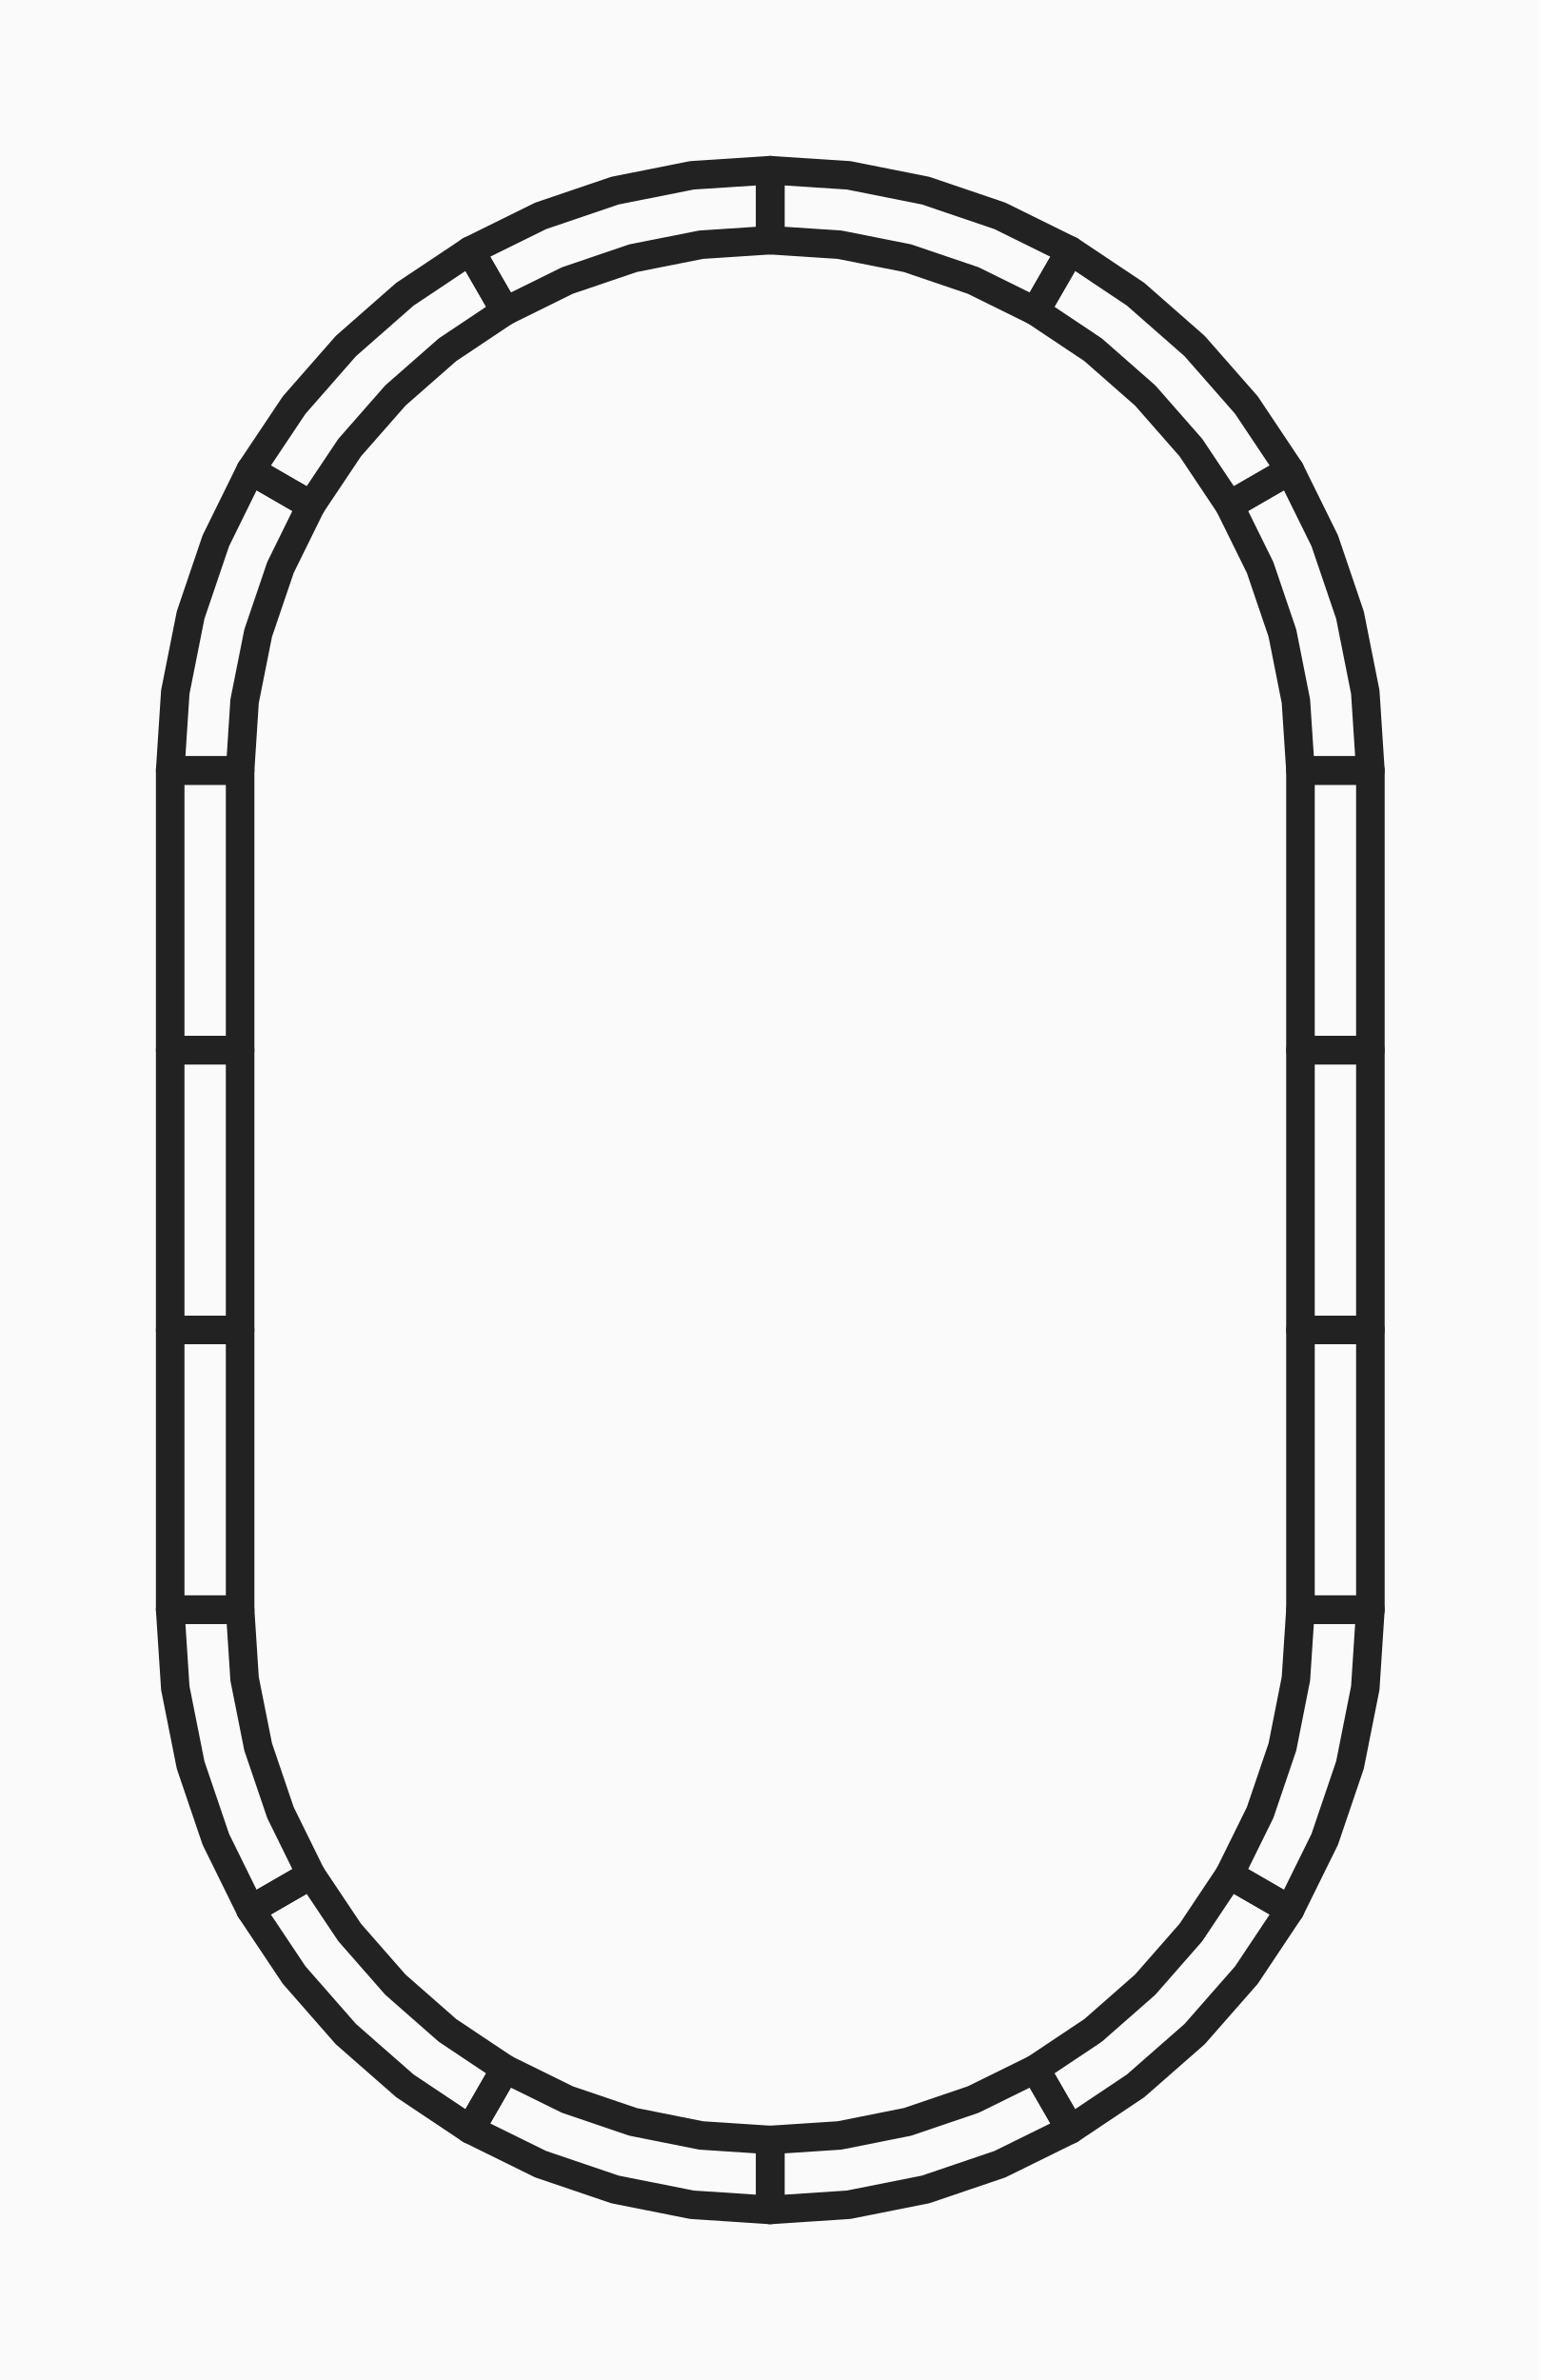
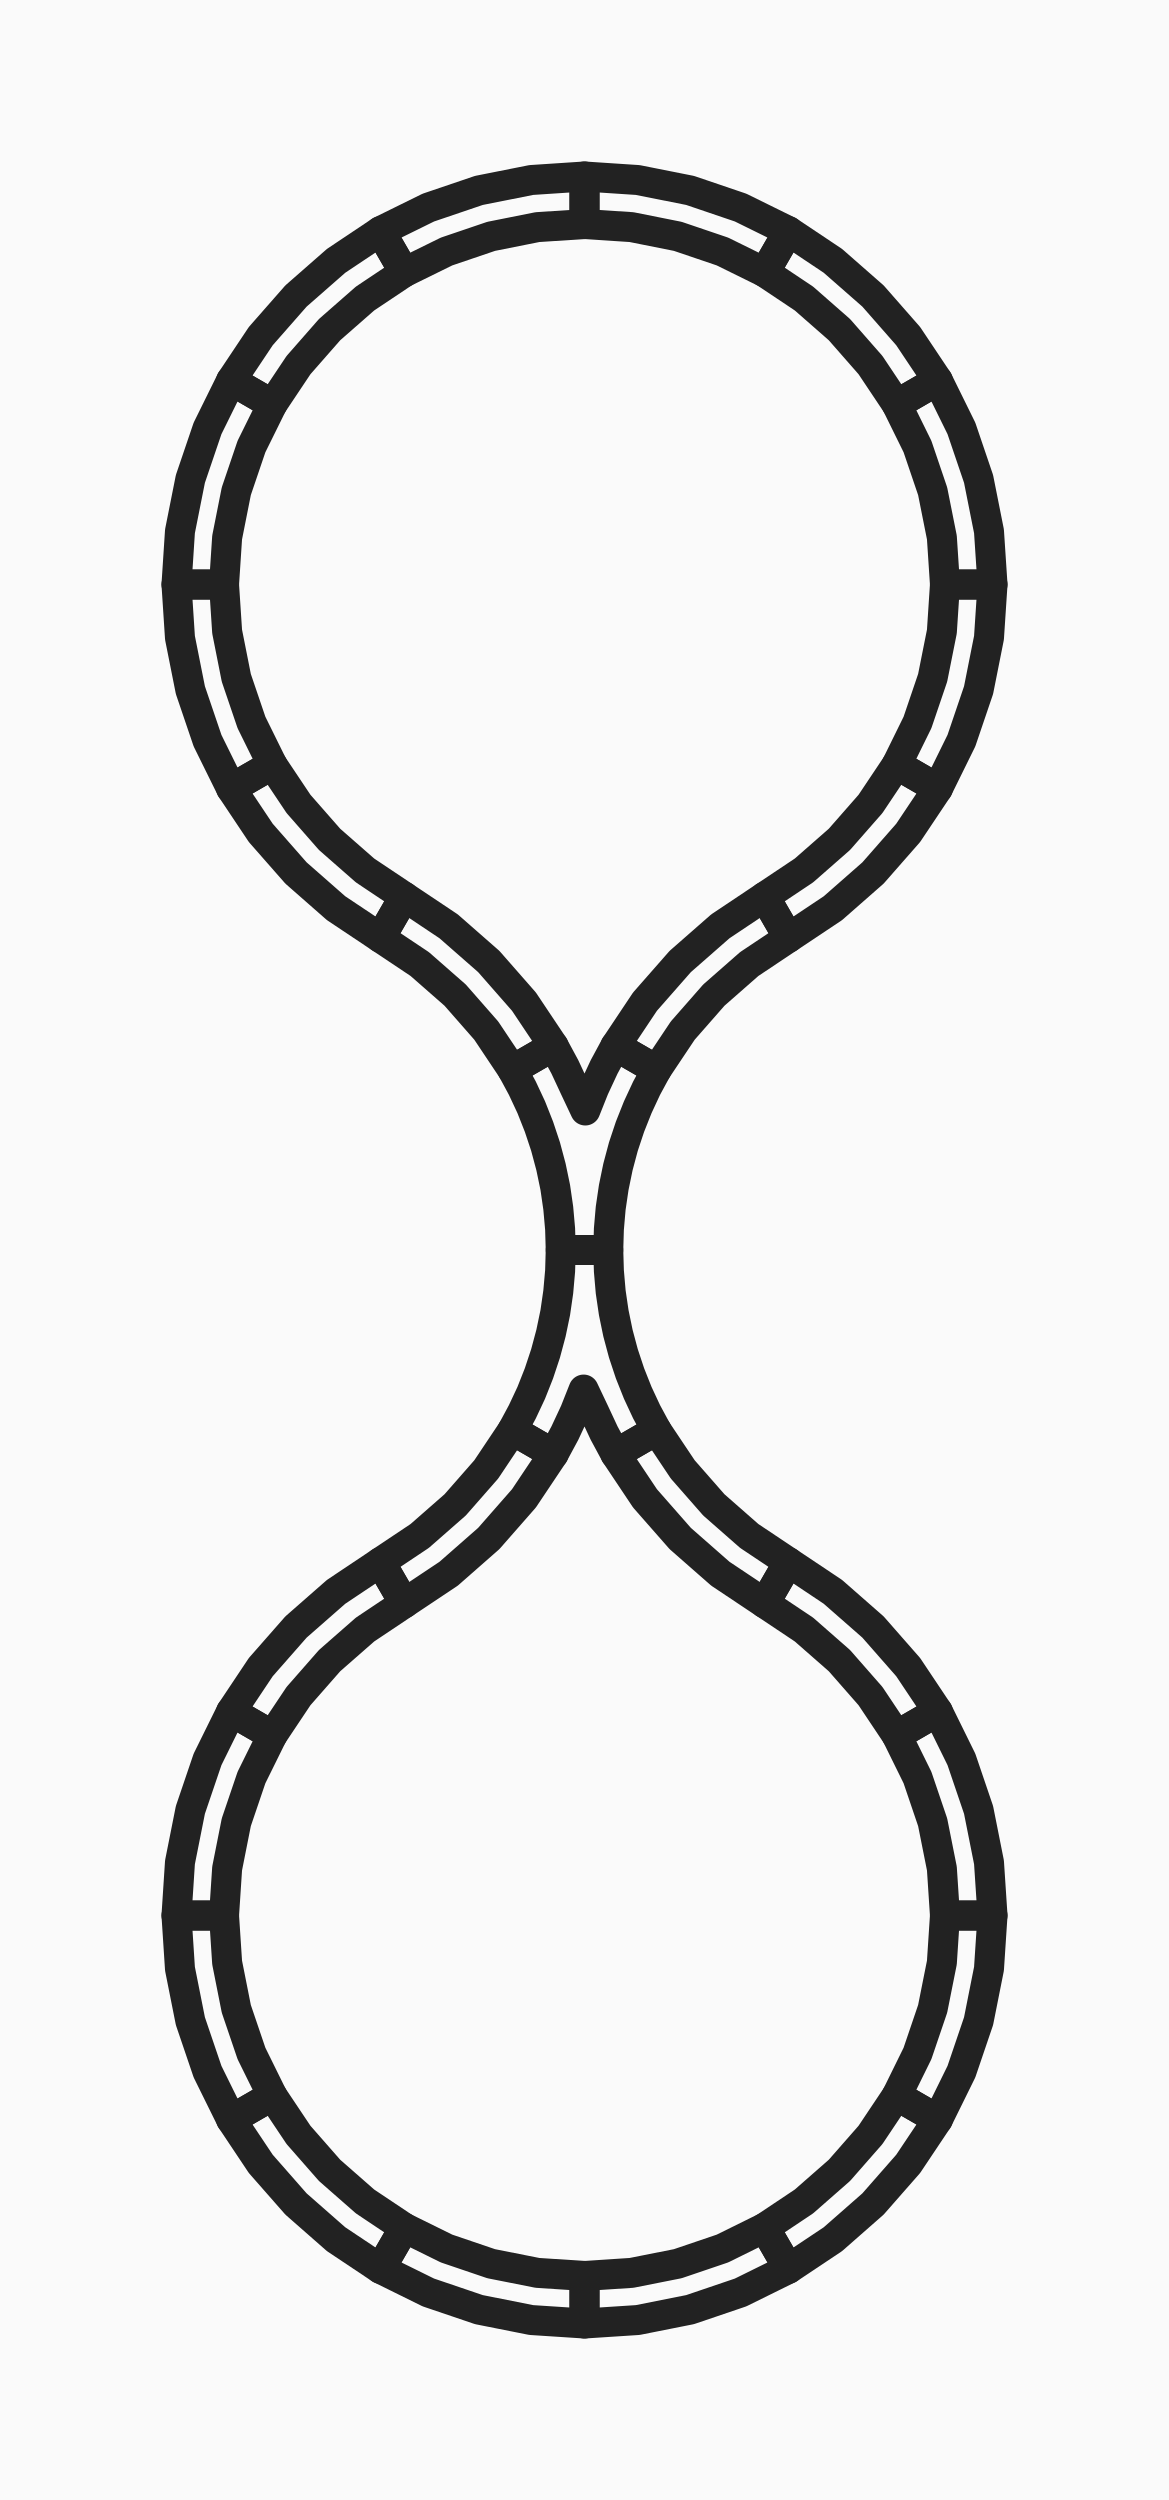
- <svg xmlns="http://www.w3.org/2000/svg" viewBox="-254.73 -213.99 220.32 340.32" preserveAspectRatio="xMidYMid meet">
-   <rect x="-254.73" y="-213.99" width="220.32" height="340.32" fill="#fafafa" />
-   <polygon points="-78.90,-141.74 -84.41,-149.99 -90.95,-157.44 -98.40,-163.98 -106.65,-169.49 -101.65,-178.15 -92.32,-171.92 -83.88,-164.51 -76.47,-156.07 -70.24,-146.74" fill="none" stroke="#222" stroke-width="4.084" stroke-linejoin="round" />
-   <polygon points="-144.57,-179.65 -154.46,-179.00 -164.19,-177.07 -173.58,-173.88 -182.48,-169.49 -187.48,-178.15 -177.41,-183.12 -166.78,-186.73 -155.77,-188.92 -144.57,-189.65" fill="none" stroke="#222" stroke-width="4.084" stroke-linejoin="round" />
-   <polygon points="-78.90,54.09 -74.51,45.19 -71.32,35.80 -69.39,26.07 -68.74,16.18 -58.74,16.18 -59.47,27.38 -61.66,38.39 -65.27,49.02 -70.24,59.09" fill="none" stroke="#222" stroke-width="4.084" stroke-linejoin="round" />
-   <polygon points="-230.39,16.18 -220.39,16.18 -220.39,-23.82 -230.39,-23.82" fill="none" stroke="#222" stroke-width="4.084" stroke-linejoin="round" />
-   <polygon points="-68.74,-23.82 -58.74,-23.82 -58.74,-63.82 -68.74,-63.82" fill="none" stroke="#222" stroke-width="4.084" stroke-linejoin="round" />
-   <polygon points="-68.74,16.18 -58.74,16.18 -58.74,-23.82 -68.74,-23.82" fill="none" stroke="#222" stroke-width="4.084" stroke-linejoin="round" />
-   <polygon points="-68.74,-103.82 -69.39,-113.72 -71.32,-123.45 -74.51,-132.84 -78.90,-141.74 -70.24,-146.74 -65.27,-136.67 -61.66,-126.04 -59.47,-115.03 -58.74,-103.82" fill="none" stroke="#222" stroke-width="4.084" stroke-linejoin="round" />
-   <polygon points="-182.48,-169.49 -190.73,-163.98 -198.18,-157.44 -204.72,-149.99 -210.24,-141.74 -218.90,-146.74 -212.66,-156.07 -205.26,-164.51 -196.82,-171.92 -187.48,-178.15" fill="none" stroke="#222" stroke-width="4.084" stroke-linejoin="round" />
-   <polygon points="-106.65,81.85 -98.40,76.34 -90.95,69.80 -84.41,62.34 -78.90,54.09 -70.24,59.09 -76.47,68.43 -83.88,76.87 -92.32,84.27 -101.65,90.51" fill="none" stroke="#222" stroke-width="4.084" stroke-linejoin="round" />
-   <polygon points="-106.65,-169.49 -115.55,-173.88 -124.94,-177.07 -134.67,-179.00 -144.57,-179.65 -144.57,-189.65 -133.36,-188.92 -122.35,-186.73 -111.72,-183.12 -101.65,-178.15" fill="none" stroke="#222" stroke-width="4.084" stroke-linejoin="round" />
-   <polygon points="-182.48,81.85 -173.58,86.23 -164.19,89.42 -154.46,91.36 -144.57,92.01 -144.57,102.01 -155.77,101.27 -166.78,99.08 -177.41,95.47 -187.48,90.51" fill="none" stroke="#222" stroke-width="4.084" stroke-linejoin="round" />
-   <polygon points="-210.24,54.09 -204.72,62.34 -198.18,69.80 -190.73,76.34 -182.48,81.85 -187.48,90.51 -196.82,84.27 -205.26,76.87 -212.66,68.43 -218.90,59.09" fill="none" stroke="#222" stroke-width="4.084" stroke-linejoin="round" />
-   <polygon points="-144.57,92.01 -134.67,91.36 -124.94,89.42 -115.55,86.23 -106.65,81.85 -101.65,90.51 -111.72,95.47 -122.35,99.08 -133.36,101.27 -144.57,102.01" fill="none" stroke="#222" stroke-width="4.084" stroke-linejoin="round" />
-   <polygon points="-220.39,16.18 -219.75,26.07 -217.81,35.80 -214.62,45.19 -210.24,54.09 -218.90,59.09 -223.86,49.02 -227.47,38.39 -229.66,27.38 -230.39,16.18" fill="none" stroke="#222" stroke-width="4.084" stroke-linejoin="round" />
-   <polygon points="-58.74,-103.82 -68.74,-103.82 -68.74,-63.82 -58.74,-63.82" fill="none" stroke="#222" stroke-width="4.084" stroke-linejoin="round" />
-   <polygon points="-220.39,-63.82 -230.39,-63.82 -230.39,-23.82 -220.39,-23.82" fill="none" stroke="#222" stroke-width="4.084" stroke-linejoin="round" />
-   <polygon points="-230.39,-63.82 -220.39,-63.82 -220.39,-103.82 -230.39,-103.82" fill="none" stroke="#222" stroke-width="4.084" stroke-linejoin="round" />
-   <polygon points="-210.24,-141.74 -214.62,-132.84 -217.81,-123.45 -219.75,-113.72 -220.39,-103.82 -230.39,-103.82 -229.66,-115.03 -227.47,-126.04 -223.86,-136.67 -218.90,-146.74" fill="none" stroke="#222" stroke-width="4.084" stroke-linejoin="round" />
+ <svg xmlns="http://www.w3.org/2000/svg" viewBox="-140.35 -353.01 245.92 525.92" preserveAspectRatio="xMidYMid meet">
+   <rect x="-140.35" y="-353.01" width="245.92" height="525.92" fill="#fafafa" />
+   <polygon points="-12.39,-90.05 -12.26,-85.64 -11.88,-81.24 -11.24,-76.88 -10.35,-72.56 -9.21,-68.30 -7.82,-64.11 -6.19,-60.01 -4.33,-56.02 -2.23,-52.13 -10.89,-47.13 -13.26,-51.53 -15.37,-56.05 -17.57,-60.69 -19.41,-56.05 -21.52,-51.53 -23.89,-47.13 -32.55,-52.13 -30.46,-56.02 -28.59,-60.01 -26.97,-64.11 -25.58,-68.30 -24.44,-72.56 -23.54,-76.88 -22.91,-81.24 -22.52,-85.64 -22.39,-90.05" fill="none" stroke="#222" stroke-width="6.311" stroke-linejoin="round" />
+   <polygon points="-60.31,-24.38 -52.06,-29.89 -44.60,-36.43 -38.06,-43.89 -32.55,-52.13 -23.89,-47.13 -30.13,-37.80 -37.53,-29.36 -45.97,-21.95 -55.31,-15.72" fill="none" stroke="#222" stroke-width="6.311" stroke-linejoin="round" />
+   <polygon points="-55.31,-15.72 -63.55,-10.21 -71.01,-3.67 -77.55,3.79 -83.06,12.04 -91.72,7.04 -85.49,-2.30 -78.08,-10.74 -69.64,-18.14 -60.31,-24.38" fill="none" stroke="#222" stroke-width="6.311" stroke-linejoin="round" />
+   <polygon points="-83.06,12.04 -87.45,20.93 -90.64,30.33 -92.57,40.06 -93.22,49.95 -103.22,49.95 -102.49,38.75 -100.30,27.74 -96.69,17.11 -91.72,7.04" fill="none" stroke="#222" stroke-width="6.311" stroke-linejoin="round" />
+   <polygon points="-93.22,49.95 -92.57,59.85 -90.64,69.58 -87.45,78.97 -83.06,87.87 -91.72,92.87 -96.69,82.80 -100.30,72.17 -102.49,61.16 -103.22,49.95" fill="none" stroke="#222" stroke-width="6.311" stroke-linejoin="round" />
+   <polygon points="-83.06,87.87 -77.55,96.11 -71.01,103.57 -63.55,110.11 -55.31,115.62 -60.31,124.28 -69.64,118.05 -78.08,110.64 -85.49,102.20 -91.72,92.87" fill="none" stroke="#222" stroke-width="6.311" stroke-linejoin="round" />
+   <polygon points="-55.31,115.62 -46.41,120.01 -37.02,123.20 -27.29,125.13 -17.39,125.78 -17.39,135.78 -28.60,135.05 -39.61,132.86 -50.24,129.25 -60.31,124.28" fill="none" stroke="#222" stroke-width="6.311" stroke-linejoin="round" />
+   <polygon points="-17.39,125.78 -7.49,125.13 2.23,123.20 11.63,120.01 20.52,115.62 25.52,124.28 15.45,129.25 4.82,132.86 -6.19,135.05 -17.39,135.78" fill="none" stroke="#222" stroke-width="6.311" stroke-linejoin="round" />
+   <polygon points="20.52,115.62 28.77,110.11 36.23,103.57 42.77,96.11 48.28,87.87 56.94,92.87 50.70,102.20 43.30,110.64 34.86,118.05 25.52,124.28" fill="none" stroke="#222" stroke-width="6.311" stroke-linejoin="round" />
+   <polygon points="48.28,87.87 52.66,78.97 55.85,69.58 57.79,59.85 58.44,49.95 68.44,49.95 67.70,61.16 65.51,72.17 61.90,82.80 56.94,92.87" fill="none" stroke="#222" stroke-width="6.311" stroke-linejoin="round" />
+   <polygon points="58.44,49.95 57.79,40.06 55.85,30.33 52.66,20.93 48.28,12.04 56.94,7.04 61.90,17.11 65.51,27.74 67.70,38.75 68.44,49.95" fill="none" stroke="#222" stroke-width="6.311" stroke-linejoin="round" />
+   <polygon points="48.28,12.04 42.77,3.79 36.23,-3.67 28.77,-10.21 20.52,-15.72 25.52,-24.38 34.86,-18.14 43.30,-10.74 50.70,-2.30 56.94,7.04" fill="none" stroke="#222" stroke-width="6.311" stroke-linejoin="round" />
+   <polygon points="-2.23,-52.13 3.28,-43.89 9.82,-36.43 17.27,-29.89 25.52,-24.38 20.52,-15.72 11.19,-21.95 2.75,-29.36 -4.66,-37.80 -10.89,-47.13" fill="none" stroke="#222" stroke-width="6.311" stroke-linejoin="round" />
+   <polygon points="-22.39,-90.05 -22.52,-94.46 -22.91,-98.85 -23.54,-103.21 -24.44,-107.53 -25.58,-111.80 -26.97,-115.98 -28.59,-120.08 -30.46,-124.08 -32.55,-127.96 -23.89,-132.96 -21.52,-128.57 -19.41,-124.04 -17.22,-119.40 -15.37,-124.04 -13.26,-128.57 -10.89,-132.96 -2.23,-127.96 -4.33,-124.08 -6.19,-120.08 -7.82,-115.98 -9.21,-111.80 -10.35,-107.53 -11.24,-103.21 -11.88,-98.85 -12.26,-94.46 -12.39,-90.05" fill="none" stroke="#222" stroke-width="6.311" stroke-linejoin="round" />
+   <polygon points="-32.55,-127.96 -38.06,-136.21 -44.60,-143.67 -52.06,-150.21 -60.31,-155.72 -55.31,-164.38 -45.97,-158.14 -37.53,-150.74 -30.13,-142.30 -23.89,-132.96" fill="none" stroke="#222" stroke-width="6.311" stroke-linejoin="round" />
+   <polygon points="-83.06,-192.13 -77.55,-183.89 -71.01,-176.43 -63.55,-169.89 -55.31,-164.38 -60.31,-155.72 -69.64,-161.95 -78.08,-169.36 -85.49,-177.80 -91.72,-187.13" fill="none" stroke="#222" stroke-width="6.311" stroke-linejoin="round" />
+   <polygon points="-93.22,-230.05 -92.57,-220.15 -90.64,-210.42 -87.45,-201.03 -83.06,-192.13 -91.72,-187.13 -96.69,-197.20 -100.30,-207.83 -102.49,-218.84 -103.22,-230.05" fill="none" stroke="#222" stroke-width="6.311" stroke-linejoin="round" />
+   <polygon points="-83.06,-267.96 -87.45,-259.07 -90.64,-249.67 -92.57,-239.94 -93.22,-230.05 -103.22,-230.05 -102.49,-241.25 -100.30,-252.26 -96.69,-262.89 -91.72,-272.96" fill="none" stroke="#222" stroke-width="6.311" stroke-linejoin="round" />
+   <polygon points="-55.31,-295.72 -63.55,-290.21 -71.01,-283.67 -77.55,-276.21 -83.06,-267.96 -91.72,-272.96 -85.49,-282.30 -78.08,-290.74 -69.64,-298.14 -60.31,-304.38" fill="none" stroke="#222" stroke-width="6.311" stroke-linejoin="round" />
+   <polygon points="25.52,-155.72 17.27,-150.21 9.82,-143.67 3.28,-136.21 -2.23,-127.96 -10.89,-132.96 -4.66,-142.30 2.75,-150.74 11.19,-158.14 20.52,-164.38" fill="none" stroke="#222" stroke-width="6.311" stroke-linejoin="round" />
+   <polygon points="20.52,-164.38 28.77,-169.89 36.23,-176.43 42.77,-183.89 48.28,-192.13 56.94,-187.13 50.70,-177.80 43.30,-169.36 34.86,-161.95 25.52,-155.72" fill="none" stroke="#222" stroke-width="6.311" stroke-linejoin="round" />
+   <polygon points="48.28,-192.13 52.66,-201.03 55.85,-210.42 57.79,-220.15 58.44,-230.05 68.44,-230.05 67.70,-218.84 65.51,-207.83 61.90,-197.20 56.94,-187.13" fill="none" stroke="#222" stroke-width="6.311" stroke-linejoin="round" />
+   <polygon points="58.44,-230.05 57.79,-239.94 55.85,-249.67 52.66,-259.07 48.28,-267.96 56.94,-272.96 61.90,-262.89 65.51,-252.26 67.70,-241.25 68.44,-230.05" fill="none" stroke="#222" stroke-width="6.311" stroke-linejoin="round" />
+   <polygon points="48.28,-267.96 42.77,-276.21 36.23,-283.67 28.77,-290.21 20.52,-295.72 25.52,-304.38 34.86,-298.14 43.30,-290.74 50.70,-282.30 56.94,-272.96" fill="none" stroke="#222" stroke-width="6.311" stroke-linejoin="round" />
+   <polygon points="20.52,-295.72 11.63,-300.10 2.23,-303.29 -7.49,-305.23 -17.39,-305.88 -17.39,-315.88 -6.19,-315.14 4.82,-312.95 15.45,-309.34 25.52,-304.38" fill="none" stroke="#222" stroke-width="6.311" stroke-linejoin="round" />
+   <polygon points="-17.39,-305.88 -27.29,-305.23 -37.02,-303.29 -46.41,-300.10 -55.31,-295.72 -60.31,-304.38 -50.24,-309.34 -39.61,-312.95 -28.60,-315.14 -17.39,-315.88" fill="none" stroke="#222" stroke-width="6.311" stroke-linejoin="round" />
</svg>
